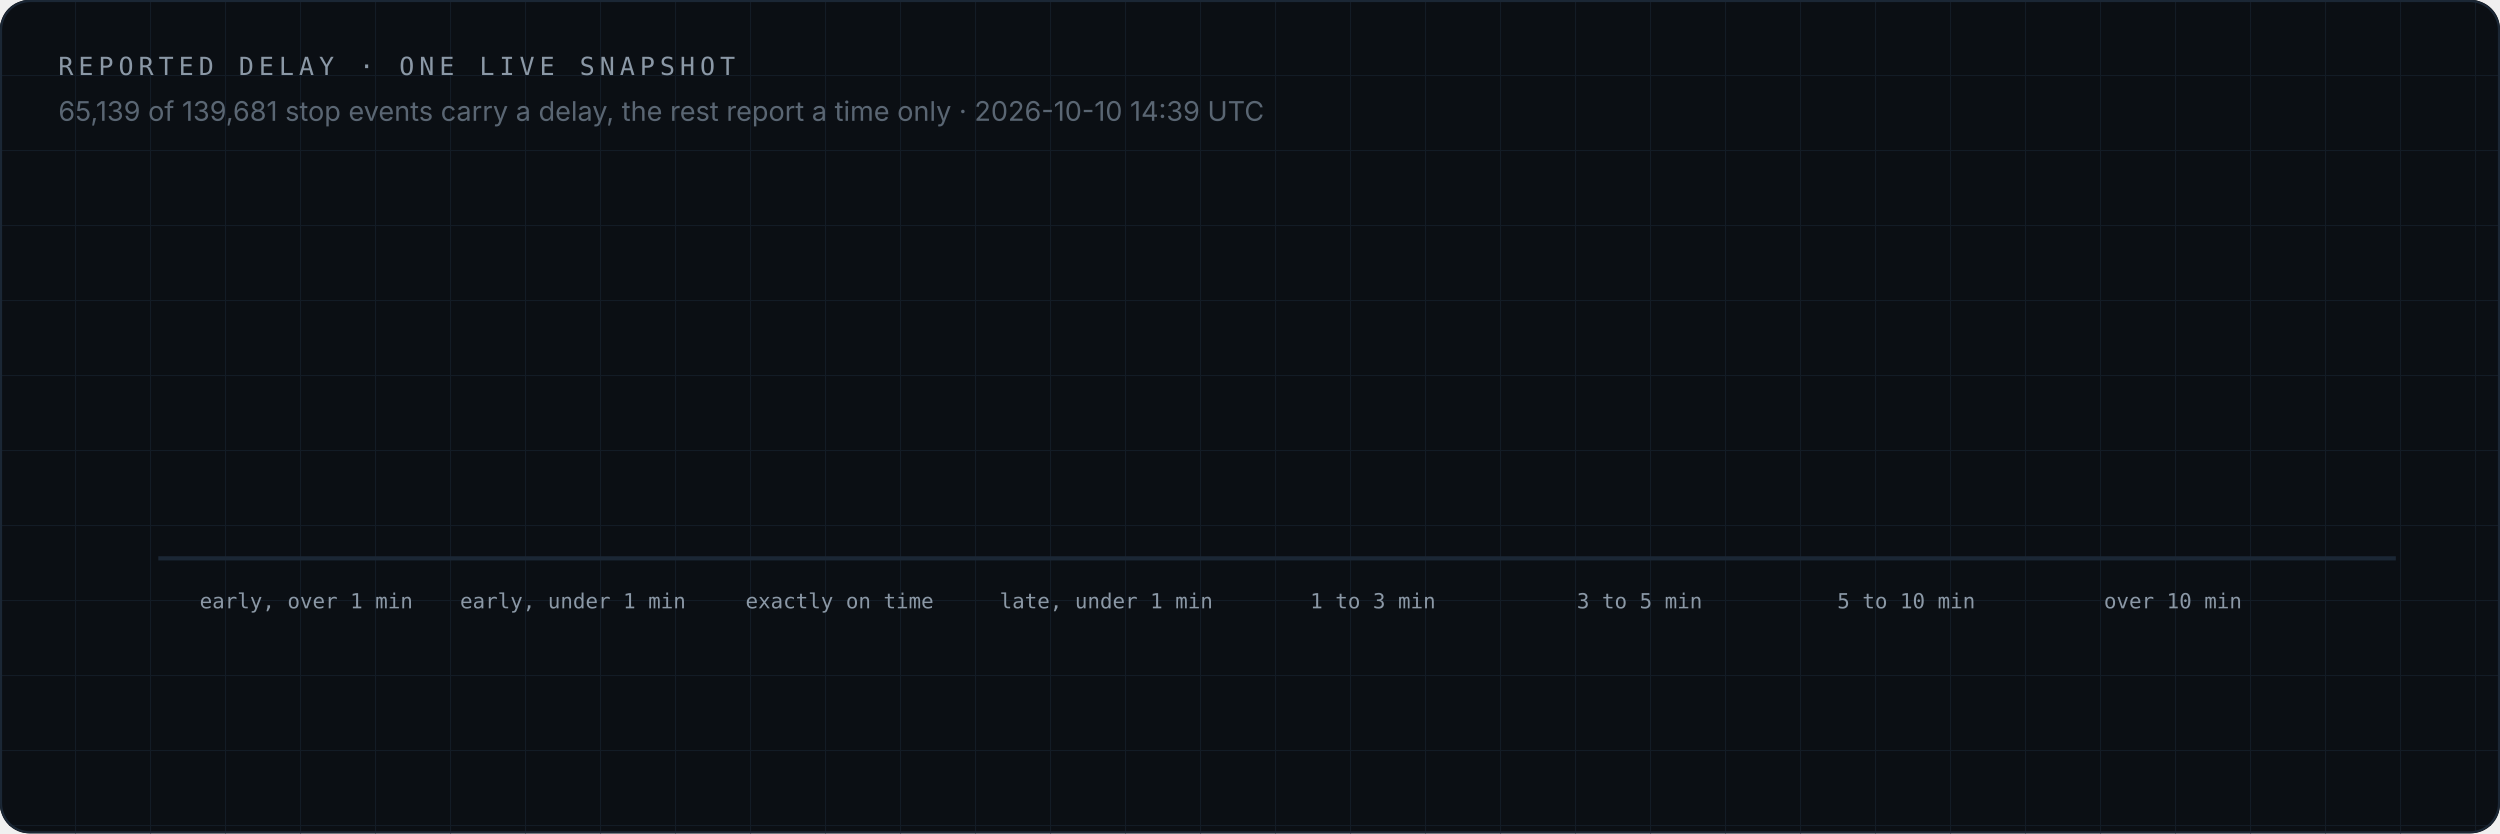
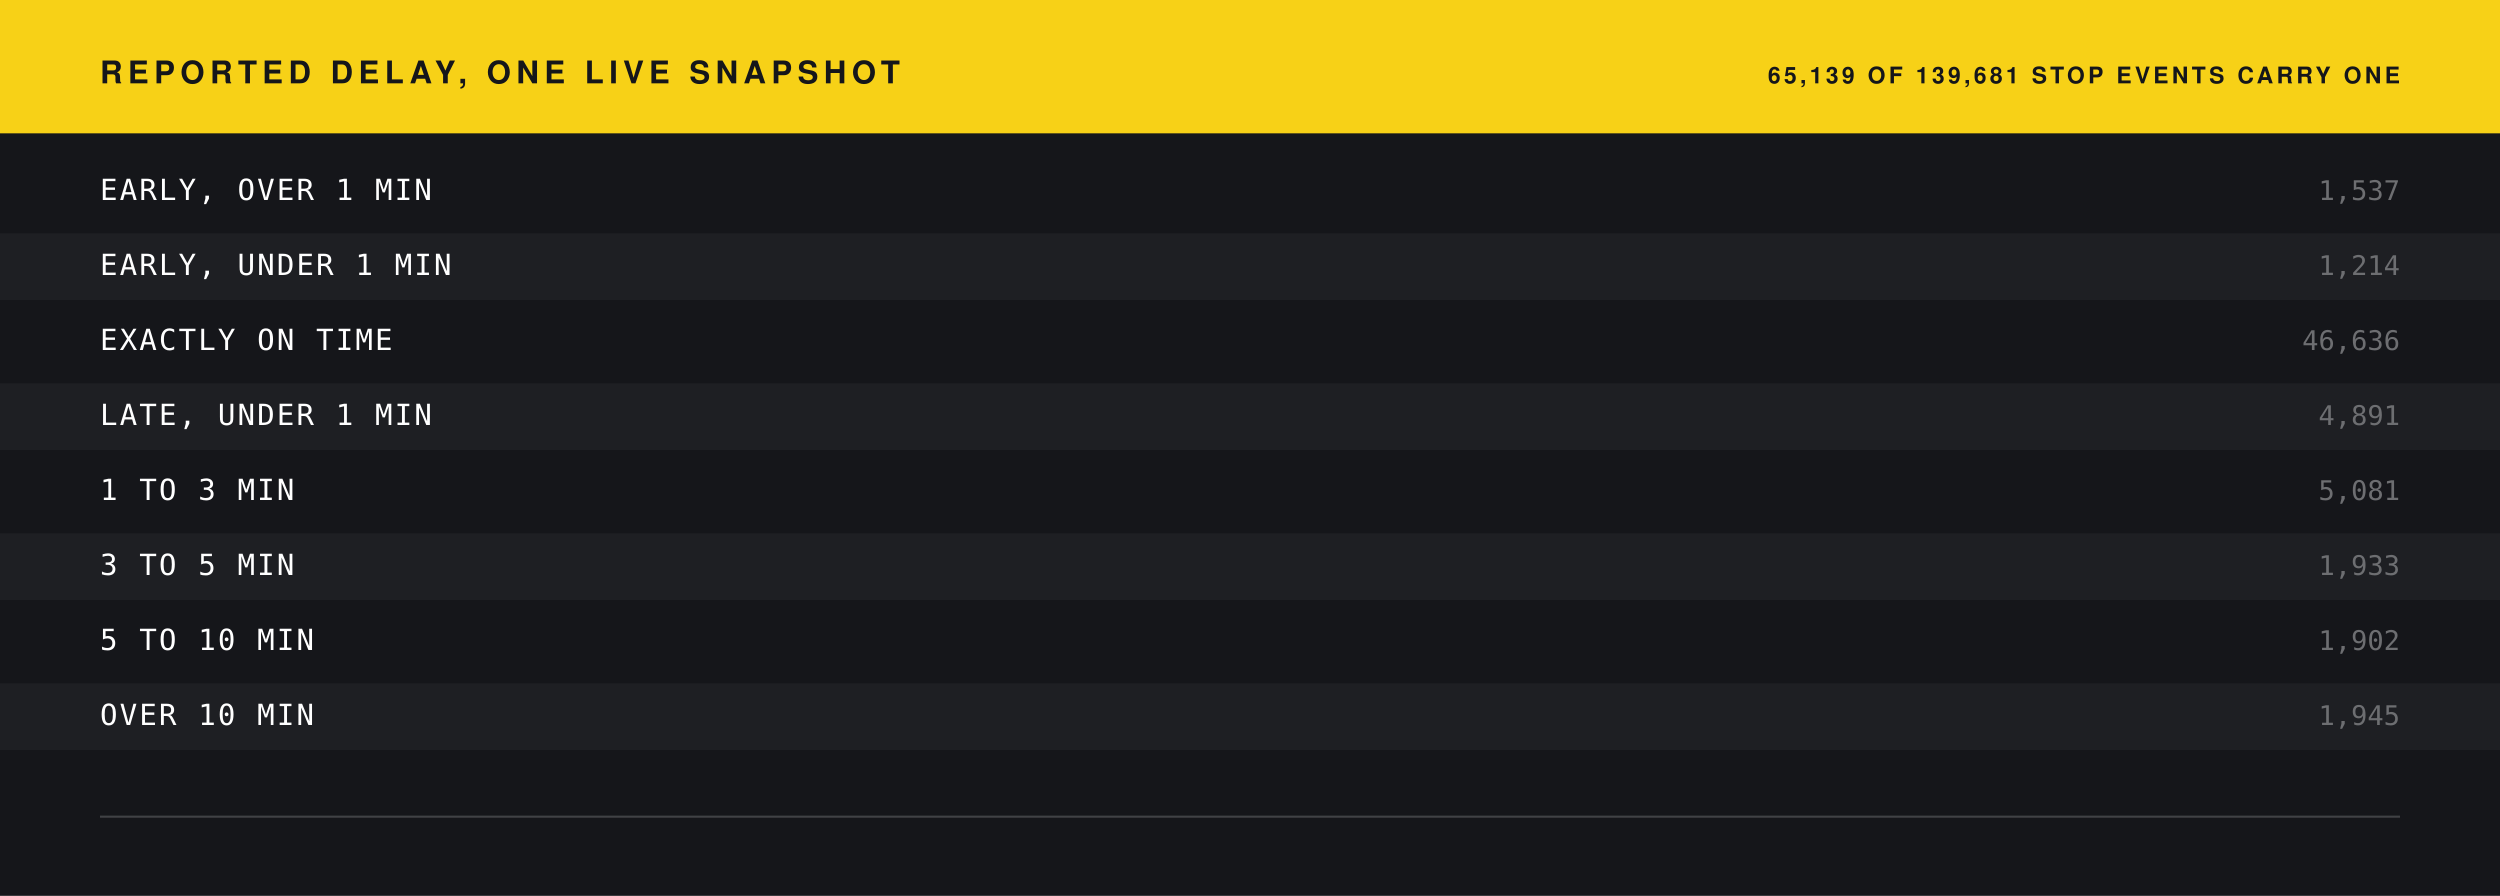
- <svg xmlns="http://www.w3.org/2000/svg" viewBox="0 0 1200 400" width="1200" height="400" role="img">
+ <svg xmlns="http://www.w3.org/2000/svg" viewBox="0 0 1200 430" width="1200" height="430" role="img">
  <defs>
-     <pattern id="grid" width="36" height="36" patternUnits="userSpaceOnUse">
-       <path d="M36 0H0V36" fill="none" stroke="#131c26" stroke-width="1" />
+     <pattern id="stripe" width="16" height="16" patternUnits="userSpaceOnUse" patternTransform="rotate(45)">
+       <rect width="16" height="16" fill="#f7d117" />
+       <rect width="8" height="16" fill="#15161a" fill-opacity="0.08" />
    </pattern>
-     <linearGradient id="goldfill" x1="0" y1="0" x2="1" y2="0">
-       <stop offset="0%" stop-color="#f2b53c" />
-       <stop offset="50%" stop-color="#fff0c0" />
-       <stop offset="100%" stop-color="#f2b53c" />
-       <animateTransform attributeName="gradientTransform" type="translate" from="-1 0" to="1 0" dur="7s" repeatCount="indefinite" />
-     </linearGradient>
-     <linearGradient id="lanefade" x1="0" y1="0" x2="1" y2="0">
-       <stop offset="0%" stop-color="#1b2735" stop-opacity="0.15" />
-       <stop offset="50%" stop-color="#1b2735" stop-opacity="1" />
-       <stop offset="100%" stop-color="#1b2735" stop-opacity="0.15" />
-     </linearGradient>
  </defs>
-   <rect width="1200" height="400" rx="14" fill="#0b0f14" />
-   <rect width="1200" height="400" rx="14" fill="url(#grid)" />
-   <rect x="0.5" y="0.5" width="1199" height="399" rx="14" fill="none" stroke="#1b2735" />
-   <text x="28" y="36" font-family="ui-monospace, SFMono-Regular, Menlo, Consolas, monospace" font-size="12" fill="#8b98a6" letter-spacing="2.4">REPORTED DELAY · ONE LIVE SNAPSHOT</text>
-   <text x="28" y="58" font-family="-apple-system, BlinkMacSystemFont, Segoe UI, Inter, Helvetica, sans-serif" font-size="13" fill="#5a6673">65,139 of 139,681 stop events carry a delay, the rest report a time only · 2026-10-10 14:39 UTC</text>
-   <line x1="76" y1="268" x2="1150" y2="268" stroke="#1b2735" stroke-width="2" />
-   <rect x="96.0" y="268" width="102.0" height="0" rx="4" fill="#4cc9f0" fill-opacity="0.85">
-     <animate attributeName="height" from="0" to="29.0" dur="1.0s" begin="0.3s" fill="freeze" calcMode="spline" keySplines="0.2 0.8 0.2 1" keyTimes="0;1" />
-     <animate attributeName="y" from="268" to="239.0" dur="1.0s" begin="0.3s" fill="freeze" calcMode="spline" keySplines="0.2 0.8 0.2 1" keyTimes="0;1" />
+   <rect width="1200" height="430" fill="#15161a" />
+   <rect x="0" y="0" width="1200" height="64" fill="#f7d117" />
+   <text x="48" y="40" font-family="'Helvetica Neue', Helvetica, Arial, 'Liberation Sans', sans-serif" font-size="15" font-weight="700" fill="#15161a" text-anchor="3" letter-spacing="2.6" opacity="1.0">REPORTED DELAY, ONE LIVE SNAPSHOT</text>
+   <text x="1152" y="40" font-family="'Helvetica Neue', Helvetica, Arial, 'Liberation Sans', sans-serif" font-size="11" font-weight="700" fill="#15161a" text-anchor="end" letter-spacing="1.6" opacity="1.0">65,139 OF 139,681 STOP EVENTS CARRY ONE</text>
+   <rect x="0" y="76" width="1200" height="32" fill="#ffffff" fill-opacity="0" />
+   <text x="48" y="96" font-family="ui-monospace, SFMono-Regular, Menlo, Consolas, monospace" font-size="14" fill="#ffffff" letter-spacing="1">EARLY, OVER 1 MIN</text>
+   <rect x="330" y="83" height="17" width="0" fill="#0a60a8">
+     <animate attributeName="width" from="0" to="20.4" dur="0.9s" begin="0.3s" fill="freeze" calcMode="spline" keySplines="0.2 0.8 0.2 1" keyTimes="0;1" />
  </rect>
-   <text x="147.0" y="215.0" text-anchor="middle" font-family="ui-monospace, SFMono-Regular, Menlo, Consolas, monospace" font-size="13" font-weight="700" fill="#e6edf3" opacity="0">2.4%<animate attributeName="opacity" from="0" to="1" dur="0.4s" begin="1.1s" fill="freeze" />
+   <text x="364" y="96" font-family="ui-monospace, SFMono-Regular, Menlo, Consolas, monospace" font-size="15" font-weight="700" fill="#f7d117" opacity="0">2.4%<animate attributeName="opacity" from="0" to="1" dur="0.3s" begin="1.0s" fill="freeze" />
  </text>
-   <text x="147.0" y="229.0" text-anchor="middle" font-family="ui-monospace, SFMono-Regular, Menlo, Consolas, monospace" font-size="10" fill="#5a6673" opacity="0">1,537<animate attributeName="opacity" from="0" to="1" dur="0.4s" begin="1.2s" fill="freeze" />
+   <text x="1152" y="96" font-family="ui-monospace, SFMono-Regular, Menlo, Consolas, monospace" font-size="13" fill="#6d6e71" text-anchor="end">1,537</text>
+   <rect x="0" y="112" width="1200" height="32" fill="#ffffff" fill-opacity="0.04" />
+   <text x="48" y="132" font-family="ui-monospace, SFMono-Regular, Menlo, Consolas, monospace" font-size="14" fill="#ffffff" letter-spacing="1">EARLY, UNDER 1 MIN</text>
+   <rect x="330" y="119" height="17" width="0" fill="#0a60a8">
+     <animate attributeName="width" from="0" to="16.1" dur="0.9s" begin="0.38s" fill="freeze" calcMode="spline" keySplines="0.2 0.8 0.2 1" keyTimes="0;1" />
+   </rect>
+   <text x="360" y="132" font-family="ui-monospace, SFMono-Regular, Menlo, Consolas, monospace" font-size="15" font-weight="700" fill="#f7d117" opacity="0">1.9%<animate attributeName="opacity" from="0" to="1" dur="0.3s" begin="1.08s" fill="freeze" />
  </text>
-   <text x="147.0" y="292" text-anchor="middle" font-family="ui-monospace, SFMono-Regular, Menlo, Consolas, monospace" font-size="10" fill="#8b98a6">early, over 1 min</text>
-   <rect x="224.0" y="268" width="102.0" height="0" rx="4" fill="#4cc9f0" fill-opacity="0.85">
-     <animate attributeName="height" from="0" to="25.8" dur="1.0s" begin="0.38s" fill="freeze" calcMode="spline" keySplines="0.2 0.8 0.2 1" keyTimes="0;1" />
-     <animate attributeName="y" from="268" to="242.2" dur="1.0s" begin="0.38s" fill="freeze" calcMode="spline" keySplines="0.2 0.8 0.2 1" keyTimes="0;1" />
+   <text x="1152" y="132" font-family="ui-monospace, SFMono-Regular, Menlo, Consolas, monospace" font-size="13" fill="#6d6e71" text-anchor="end">1,214</text>
+   <rect x="0" y="148" width="1200" height="32" fill="#ffffff" fill-opacity="0" />
+   <text x="48" y="168" font-family="ui-monospace, SFMono-Regular, Menlo, Consolas, monospace" font-size="14" fill="#ffffff" letter-spacing="1">EXACTLY ON TIME</text>
+   <rect x="330" y="155" height="17" width="0" fill="#008b3a">
+     <animate attributeName="width" from="0" to="620.0" dur="0.9s" begin="0.46s" fill="freeze" calcMode="spline" keySplines="0.2 0.8 0.2 1" keyTimes="0;1" />
  </rect>
-   <text x="275.0" y="218.2" text-anchor="middle" font-family="ui-monospace, SFMono-Regular, Menlo, Consolas, monospace" font-size="13" font-weight="700" fill="#e6edf3" opacity="0">1.9%<animate attributeName="opacity" from="0" to="1" dur="0.4s" begin="1.18s" fill="freeze" />
+   <text x="964" y="168" font-family="ui-monospace, SFMono-Regular, Menlo, Consolas, monospace" font-size="15" font-weight="700" fill="#f7d117" opacity="0">71.6%<animate attributeName="opacity" from="0" to="1" dur="0.3s" begin="1.16s" fill="freeze" />
  </text>
-   <text x="275.0" y="232.2" text-anchor="middle" font-family="ui-monospace, SFMono-Regular, Menlo, Consolas, monospace" font-size="10" fill="#5a6673" opacity="0">1,214<animate attributeName="opacity" from="0" to="1" dur="0.4s" begin="1.28s" fill="freeze" />
+   <text x="1152" y="168" font-family="ui-monospace, SFMono-Regular, Menlo, Consolas, monospace" font-size="13" fill="#6d6e71" text-anchor="end">46,636</text>
+   <rect x="0" y="184" width="1200" height="32" fill="#ffffff" fill-opacity="0.04" />
+   <text x="48" y="204" font-family="ui-monospace, SFMono-Regular, Menlo, Consolas, monospace" font-size="14" fill="#ffffff" letter-spacing="1">LATE, UNDER 1 MIN</text>
+   <rect x="330" y="191" height="17" width="0" fill="#008b3a">
+     <animate attributeName="width" from="0" to="65.0" dur="0.9s" begin="0.54s" fill="freeze" calcMode="spline" keySplines="0.2 0.8 0.2 1" keyTimes="0;1" />
+   </rect>
+   <text x="409" y="204" font-family="ui-monospace, SFMono-Regular, Menlo, Consolas, monospace" font-size="15" font-weight="700" fill="#f7d117" opacity="0">7.5%<animate attributeName="opacity" from="0" to="1" dur="0.3s" begin="1.24s" fill="freeze" />
  </text>
-   <text x="275.0" y="292" text-anchor="middle" font-family="ui-monospace, SFMono-Regular, Menlo, Consolas, monospace" font-size="10" fill="#8b98a6">early, under 1 min</text>
-   <rect x="352.0" y="268" width="102.0" height="0" rx="4" fill="#4ade80" fill-opacity="0.85">
-     <animate attributeName="height" from="0" to="160.0" dur="1.0s" begin="0.46s" fill="freeze" calcMode="spline" keySplines="0.2 0.8 0.2 1" keyTimes="0;1" />
-     <animate attributeName="y" from="268" to="108.0" dur="1.0s" begin="0.46s" fill="freeze" calcMode="spline" keySplines="0.2 0.8 0.2 1" keyTimes="0;1" />
+   <text x="1152" y="204" font-family="ui-monospace, SFMono-Regular, Menlo, Consolas, monospace" font-size="13" fill="#6d6e71" text-anchor="end">4,891</text>
+   <rect x="0" y="220" width="1200" height="32" fill="#ffffff" fill-opacity="0" />
+   <text x="48" y="240" font-family="ui-monospace, SFMono-Regular, Menlo, Consolas, monospace" font-size="14" fill="#ffffff" letter-spacing="1">1 TO 3 MIN</text>
+   <rect x="330" y="227" height="17" width="0" fill="#e0bd0a">
+     <animate attributeName="width" from="0" to="67.5" dur="0.9s" begin="0.62s" fill="freeze" calcMode="spline" keySplines="0.2 0.8 0.2 1" keyTimes="0;1" />
  </rect>
-   <text x="403.0" y="84.0" text-anchor="middle" font-family="ui-monospace, SFMono-Regular, Menlo, Consolas, monospace" font-size="13" font-weight="700" fill="#e6edf3" opacity="0">71.6%<animate attributeName="opacity" from="0" to="1" dur="0.4s" begin="1.26s" fill="freeze" />
+   <text x="412" y="240" font-family="ui-monospace, SFMono-Regular, Menlo, Consolas, monospace" font-size="15" font-weight="700" fill="#f7d117" opacity="0">7.8%<animate attributeName="opacity" from="0" to="1" dur="0.3s" begin="1.32s" fill="freeze" />
  </text>
-   <text x="403.0" y="98.0" text-anchor="middle" font-family="ui-monospace, SFMono-Regular, Menlo, Consolas, monospace" font-size="10" fill="#5a6673" opacity="0">46,636<animate attributeName="opacity" from="0" to="1" dur="0.4s" begin="1.36s" fill="freeze" />
+   <text x="1152" y="240" font-family="ui-monospace, SFMono-Regular, Menlo, Consolas, monospace" font-size="13" fill="#6d6e71" text-anchor="end">5,081</text>
+   <rect x="0" y="256" width="1200" height="32" fill="#ffffff" fill-opacity="0.04" />
+   <text x="48" y="276" font-family="ui-monospace, SFMono-Regular, Menlo, Consolas, monospace" font-size="14" fill="#ffffff" letter-spacing="1">3 TO 5 MIN</text>
+   <rect x="330" y="263" height="17" width="0" fill="#f08a00">
+     <animate attributeName="width" from="0" to="25.7" dur="0.9s" begin="0.7s" fill="freeze" calcMode="spline" keySplines="0.2 0.8 0.2 1" keyTimes="0;1" />
+   </rect>
+   <text x="370" y="276" font-family="ui-monospace, SFMono-Regular, Menlo, Consolas, monospace" font-size="15" font-weight="700" fill="#f7d117" opacity="0">3.0%<animate attributeName="opacity" from="0" to="1" dur="0.3s" begin="1.4s" fill="freeze" />
  </text>
-   <text x="403.0" y="292" text-anchor="middle" font-family="ui-monospace, SFMono-Regular, Menlo, Consolas, monospace" font-size="10" fill="#8b98a6">exactly on time</text>
-   <rect x="480.0" y="268" width="102.0" height="0" rx="4" fill="#4ade80" fill-opacity="0.85">
-     <animate attributeName="height" from="0" to="51.8" dur="1.0s" begin="0.54s" fill="freeze" calcMode="spline" keySplines="0.2 0.8 0.2 1" keyTimes="0;1" />
-     <animate attributeName="y" from="268" to="216.2" dur="1.0s" begin="0.54s" fill="freeze" calcMode="spline" keySplines="0.2 0.8 0.2 1" keyTimes="0;1" />
+   <text x="1152" y="276" font-family="ui-monospace, SFMono-Regular, Menlo, Consolas, monospace" font-size="13" fill="#6d6e71" text-anchor="end">1,933</text>
+   <rect x="0" y="292" width="1200" height="32" fill="#ffffff" fill-opacity="0" />
+   <text x="48" y="312" font-family="ui-monospace, SFMono-Regular, Menlo, Consolas, monospace" font-size="14" fill="#ffffff" letter-spacing="1">5 TO 10 MIN</text>
+   <rect x="330" y="299" height="17" width="0" fill="#f08a00">
+     <animate attributeName="width" from="0" to="25.3" dur="0.9s" begin="0.78s" fill="freeze" calcMode="spline" keySplines="0.2 0.8 0.2 1" keyTimes="0;1" />
  </rect>
-   <text x="531.0" y="192.2" text-anchor="middle" font-family="ui-monospace, SFMono-Regular, Menlo, Consolas, monospace" font-size="13" font-weight="700" fill="#e6edf3" opacity="0">7.5%<animate attributeName="opacity" from="0" to="1" dur="0.4s" begin="1.34s" fill="freeze" />
+   <text x="369" y="312" font-family="ui-monospace, SFMono-Regular, Menlo, Consolas, monospace" font-size="15" font-weight="700" fill="#f7d117" opacity="0">2.9%<animate attributeName="opacity" from="0" to="1" dur="0.3s" begin="1.48s" fill="freeze" />
  </text>
-   <text x="531.0" y="206.2" text-anchor="middle" font-family="ui-monospace, SFMono-Regular, Menlo, Consolas, monospace" font-size="10" fill="#5a6673" opacity="0">4,891<animate attributeName="opacity" from="0" to="1" dur="0.4s" begin="1.44s" fill="freeze" />
+   <text x="1152" y="312" font-family="ui-monospace, SFMono-Regular, Menlo, Consolas, monospace" font-size="13" fill="#6d6e71" text-anchor="end">1,902</text>
+   <rect x="0" y="328" width="1200" height="32" fill="#ffffff" fill-opacity="0.04" />
+   <text x="48" y="348" font-family="ui-monospace, SFMono-Regular, Menlo, Consolas, monospace" font-size="14" fill="#ffffff" letter-spacing="1">OVER 10 MIN</text>
+   <rect x="330" y="335" height="17" width="0" fill="#e2001a">
+     <animate attributeName="width" from="0" to="25.9" dur="0.9s" begin="0.86s" fill="freeze" calcMode="spline" keySplines="0.2 0.8 0.2 1" keyTimes="0;1" />
+   </rect>
+   <text x="370" y="348" font-family="ui-monospace, SFMono-Regular, Menlo, Consolas, monospace" font-size="15" font-weight="700" fill="#f7d117" opacity="0">3.0%<animate attributeName="opacity" from="0" to="1" dur="0.3s" begin="1.56s" fill="freeze" />
  </text>
-   <text x="531.0" y="292" text-anchor="middle" font-family="ui-monospace, SFMono-Regular, Menlo, Consolas, monospace" font-size="10" fill="#8b98a6">late, under 1 min</text>
-   <rect x="608.0" y="268" width="102.0" height="0" rx="4" fill="#f2b53c" fill-opacity="0.85">
-     <animate attributeName="height" from="0" to="52.8" dur="1.0s" begin="0.62s" fill="freeze" calcMode="spline" keySplines="0.2 0.8 0.2 1" keyTimes="0;1" />
-     <animate attributeName="y" from="268" to="215.2" dur="1.0s" begin="0.62s" fill="freeze" calcMode="spline" keySplines="0.2 0.8 0.2 1" keyTimes="0;1" />
-   </rect>
-   <text x="659.0" y="191.2" text-anchor="middle" font-family="ui-monospace, SFMono-Regular, Menlo, Consolas, monospace" font-size="13" font-weight="700" fill="#e6edf3" opacity="0">7.8%<animate attributeName="opacity" from="0" to="1" dur="0.4s" begin="1.42s" fill="freeze" />
+   <text x="1152" y="348" font-family="ui-monospace, SFMono-Regular, Menlo, Consolas, monospace" font-size="13" fill="#6d6e71" text-anchor="end">1,945</text>
+   <path d="M48 392 H1152" stroke="#6d6e71" stroke-width="1" stroke-opacity="0.5" />
+   <text x="48" y="424" font-family="'Helvetica Neue', Helvetica, Arial, 'Liberation Sans', sans-serif" font-size="14" fill="#ffffff" opacity="0">Seven in ten delay-carrying events report no deviation at all, and 90.6% sit within three minutes. The tail is long: p95 is 6 min, p99 is 21 min.<animate attributeName="opacity" from="0" to="1" dur="0.6s" begin="1.8s" fill="freeze" />
  </text>
-   <text x="659.0" y="205.2" text-anchor="middle" font-family="ui-monospace, SFMono-Regular, Menlo, Consolas, monospace" font-size="10" fill="#5a6673" opacity="0">5,081<animate attributeName="opacity" from="0" to="1" dur="0.4s" begin="1.52s" fill="freeze" />
-   </text>
-   <text x="659.0" y="292" text-anchor="middle" font-family="ui-monospace, SFMono-Regular, Menlo, Consolas, monospace" font-size="10" fill="#8b98a6">1 to 3 min</text>
-   <rect x="736.0" y="268" width="102.0" height="0" rx="4" fill="#f2b53c" fill-opacity="0.85">
-     <animate attributeName="height" from="0" to="32.6" dur="1.0s" begin="0.7s" fill="freeze" calcMode="spline" keySplines="0.2 0.8 0.2 1" keyTimes="0;1" />
-     <animate attributeName="y" from="268" to="235.4" dur="1.0s" begin="0.7s" fill="freeze" calcMode="spline" keySplines="0.2 0.8 0.2 1" keyTimes="0;1" />
-   </rect>
-   <text x="787.0" y="211.4" text-anchor="middle" font-family="ui-monospace, SFMono-Regular, Menlo, Consolas, monospace" font-size="13" font-weight="700" fill="#e6edf3" opacity="0">3.0%<animate attributeName="opacity" from="0" to="1" dur="0.4s" begin="1.5s" fill="freeze" />
-   </text>
-   <text x="787.0" y="225.4" text-anchor="middle" font-family="ui-monospace, SFMono-Regular, Menlo, Consolas, monospace" font-size="10" fill="#5a6673" opacity="0">1,933<animate attributeName="opacity" from="0" to="1" dur="0.4s" begin="1.6s" fill="freeze" />
-   </text>
-   <text x="787.0" y="292" text-anchor="middle" font-family="ui-monospace, SFMono-Regular, Menlo, Consolas, monospace" font-size="10" fill="#8b98a6">3 to 5 min</text>
-   <rect x="864.0" y="268" width="102.0" height="0" rx="4" fill="#fb923c" fill-opacity="0.85">
-     <animate attributeName="height" from="0" to="32.3" dur="1.0s" begin="0.78s" fill="freeze" calcMode="spline" keySplines="0.2 0.8 0.2 1" keyTimes="0;1" />
-     <animate attributeName="y" from="268" to="235.7" dur="1.0s" begin="0.78s" fill="freeze" calcMode="spline" keySplines="0.2 0.8 0.2 1" keyTimes="0;1" />
-   </rect>
-   <text x="915.0" y="211.7" text-anchor="middle" font-family="ui-monospace, SFMono-Regular, Menlo, Consolas, monospace" font-size="13" font-weight="700" fill="#e6edf3" opacity="0">2.9%<animate attributeName="opacity" from="0" to="1" dur="0.4s" begin="1.58s" fill="freeze" />
-   </text>
-   <text x="915.0" y="225.7" text-anchor="middle" font-family="ui-monospace, SFMono-Regular, Menlo, Consolas, monospace" font-size="10" fill="#5a6673" opacity="0">1,902<animate attributeName="opacity" from="0" to="1" dur="0.4s" begin="1.68s" fill="freeze" />
-   </text>
-   <text x="915.0" y="292" text-anchor="middle" font-family="ui-monospace, SFMono-Regular, Menlo, Consolas, monospace" font-size="10" fill="#8b98a6">5 to 10 min</text>
-   <rect x="992.0" y="268" width="102.0" height="0" rx="4" fill="#e0564f" fill-opacity="0.85">
-     <animate attributeName="height" from="0" to="32.7" dur="1.0s" begin="0.86s" fill="freeze" calcMode="spline" keySplines="0.2 0.8 0.2 1" keyTimes="0;1" />
-     <animate attributeName="y" from="268" to="235.3" dur="1.0s" begin="0.86s" fill="freeze" calcMode="spline" keySplines="0.2 0.8 0.2 1" keyTimes="0;1" />
-   </rect>
-   <text x="1043.0" y="211.3" text-anchor="middle" font-family="ui-monospace, SFMono-Regular, Menlo, Consolas, monospace" font-size="13" font-weight="700" fill="#e6edf3" opacity="0">3.0%<animate attributeName="opacity" from="0" to="1" dur="0.4s" begin="1.66s" fill="freeze" />
-   </text>
-   <text x="1043.0" y="225.3" text-anchor="middle" font-family="ui-monospace, SFMono-Regular, Menlo, Consolas, monospace" font-size="10" fill="#5a6673" opacity="0">1,945<animate attributeName="opacity" from="0" to="1" dur="0.4s" begin="1.76s" fill="freeze" />
-   </text>
-   <text x="1043.0" y="292" text-anchor="middle" font-family="ui-monospace, SFMono-Regular, Menlo, Consolas, monospace" font-size="10" fill="#8b98a6">over 10 min</text>
-   <g opacity="0">
-     <animate attributeName="opacity" from="0" to="1" dur="0.6s" begin="2.0s" fill="freeze" />
-     <rect x="76" y="316" width="1074" height="40" rx="9" fill="#0e151d" stroke="#1b2735" />
-     <text x="92" y="341" font-family="-apple-system, BlinkMacSystemFont, Segoe UI, Inter, Helvetica, sans-serif" font-size="13" fill="#8b98a6">Seven in ten of them report no deviation at all, and <tspan fill="#f2b53c" font-weight="700">90.6%</tspan> sits within three minutes, but the tail is long: p95 is <tspan fill="#e0564f" font-weight="700">6 min</tspan> and p99 is <tspan fill="#e0564f" font-weight="700">21 min</tspan>.</text>
-   </g>
</svg>
